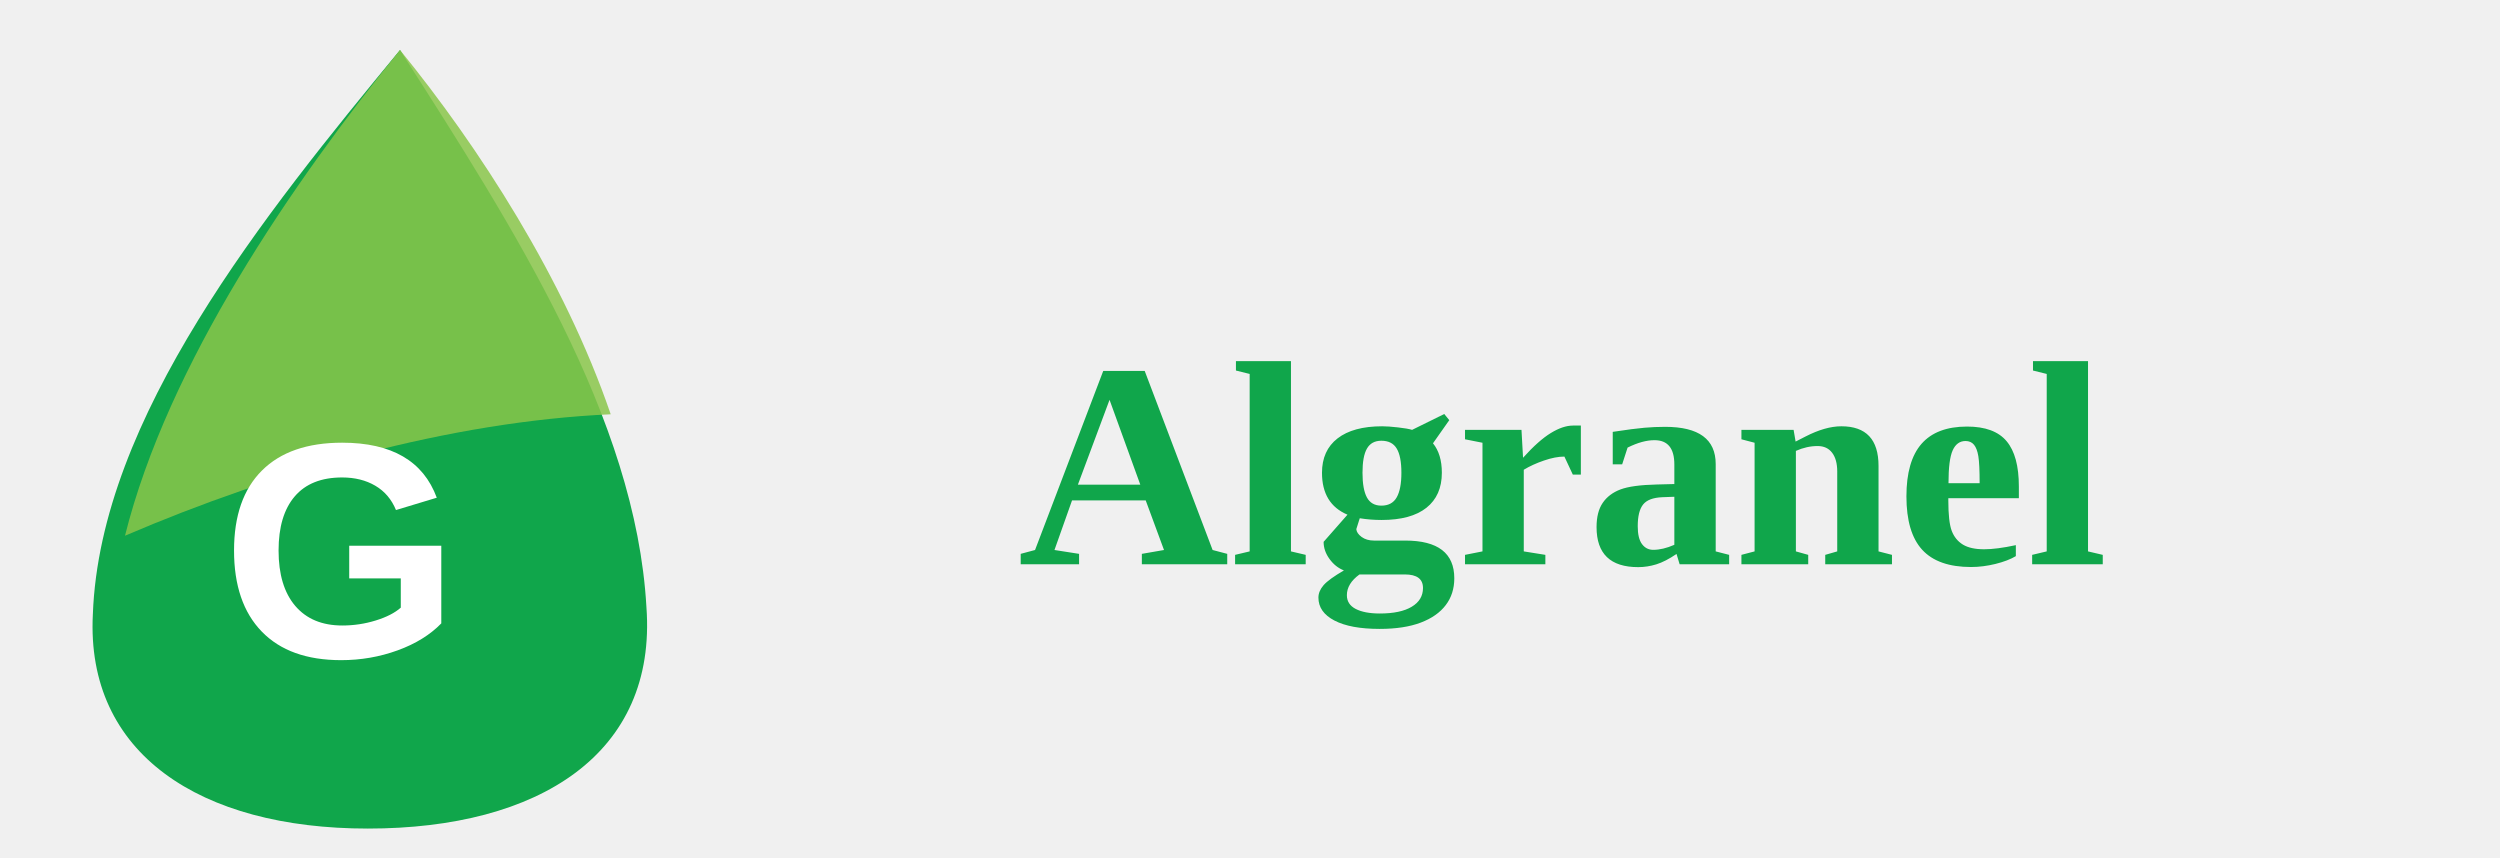
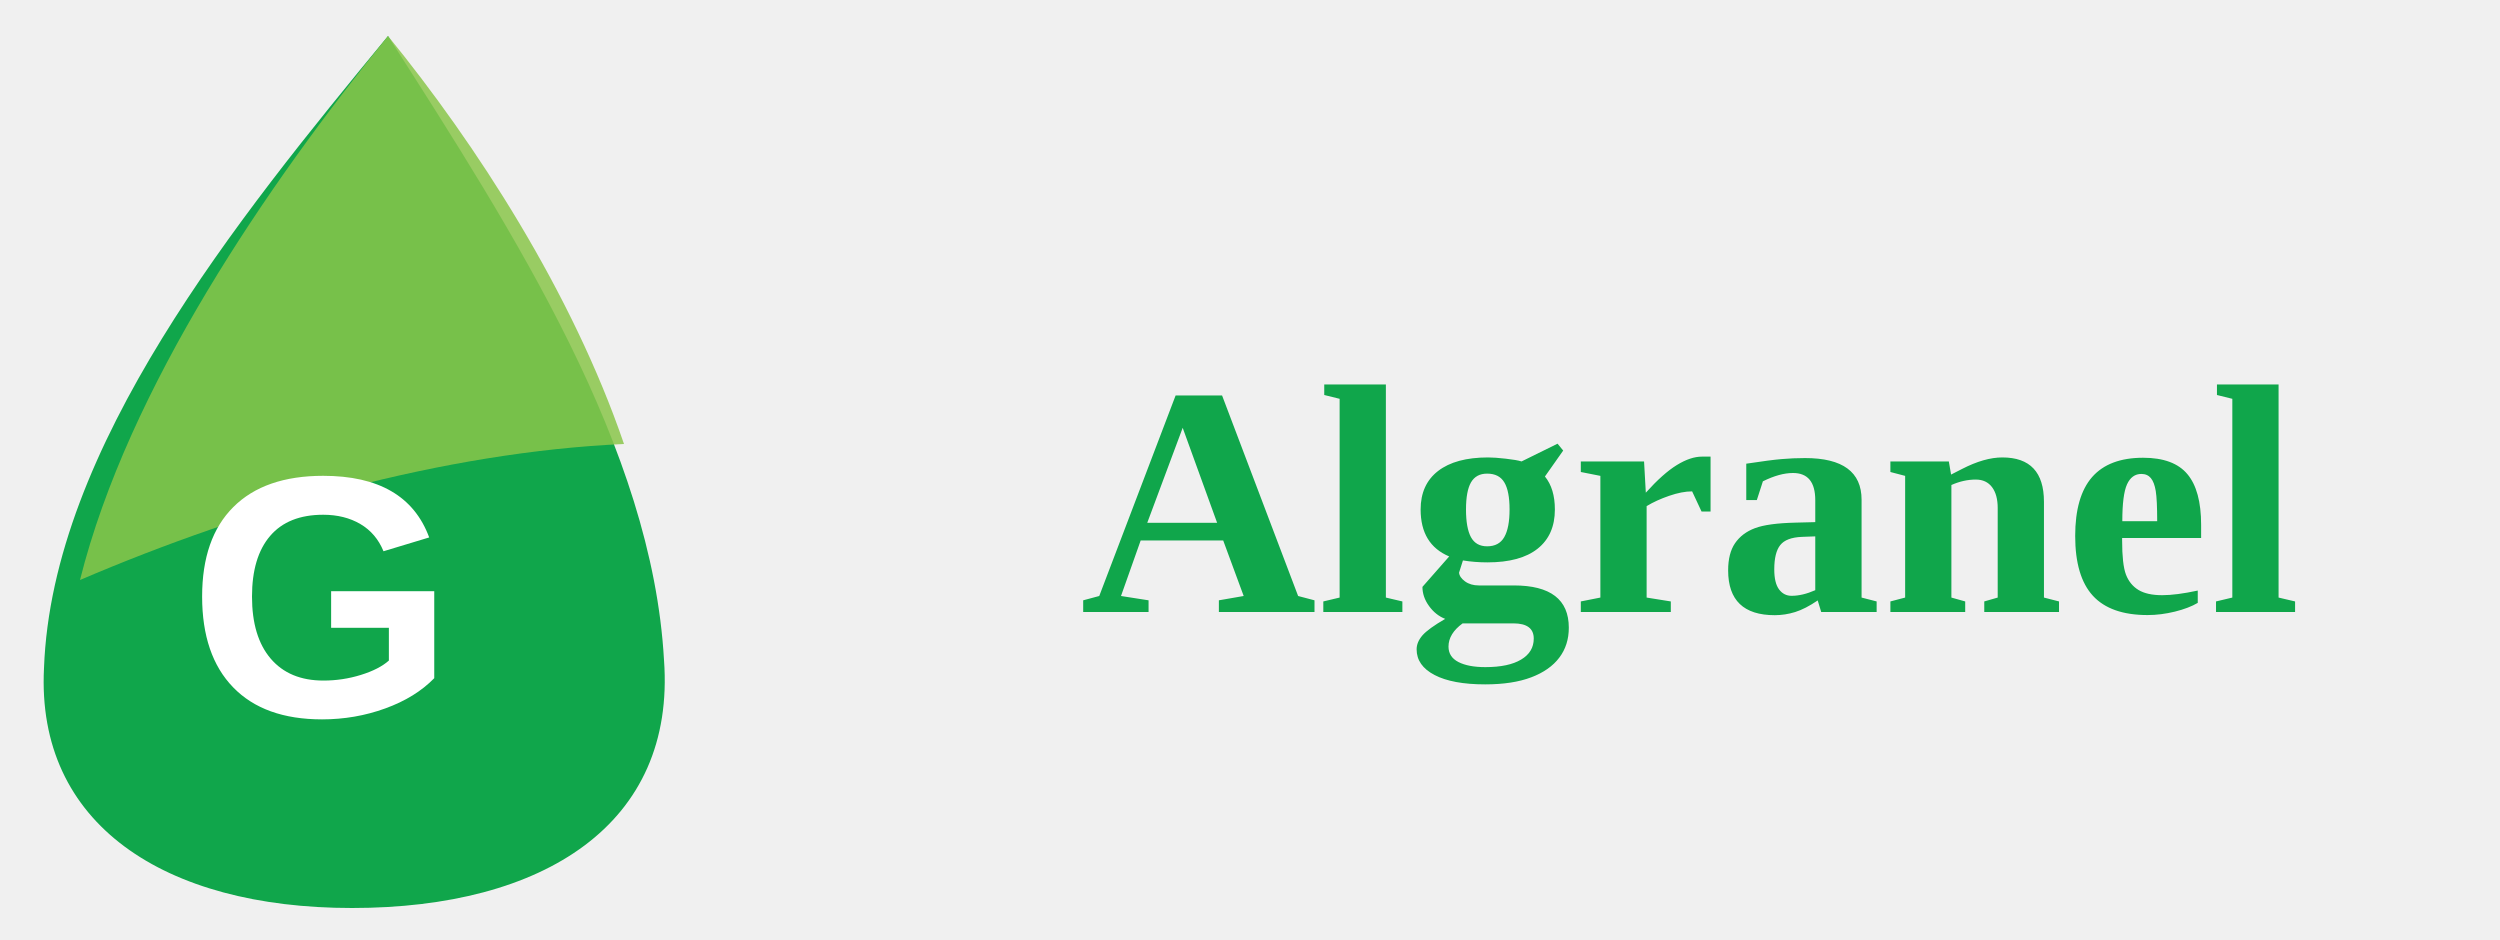
- <svg xmlns="http://www.w3.org/2000/svg" viewBox="0 0 700 240" role="img" aria-labelledby="title">
+ <svg xmlns="http://www.w3.org/2000/svg" viewBox="15 5 625 235" role="img" aria-labelledby="title">
  <rect width="700" height="240" fill="none" />
  <path d="M112 14 C74 60 28 117 26 172 C24 211 56 232 103 232 C151 232 184 211 181 170 C178 117 144 64 112 14 Z" fill="#10a64b" />
  <path d="M112 14 C82 51 47 102 35 150 C77 132 126 118 171 116 C158 78 134 41 112 14 Z" fill="#8ac64a" opacity=".85" />
  <text x="62" y="184" font-family="Arial Black, Arial, Helvetica, sans-serif" font-size="86" font-weight="900" fill="#ffffff">G</text>
  <text x="285" y="158" font-family="Georgia, Times New Roman, serif" font-size="82" font-weight="700" fill="#10a64b">Algranel</text>
</svg>
